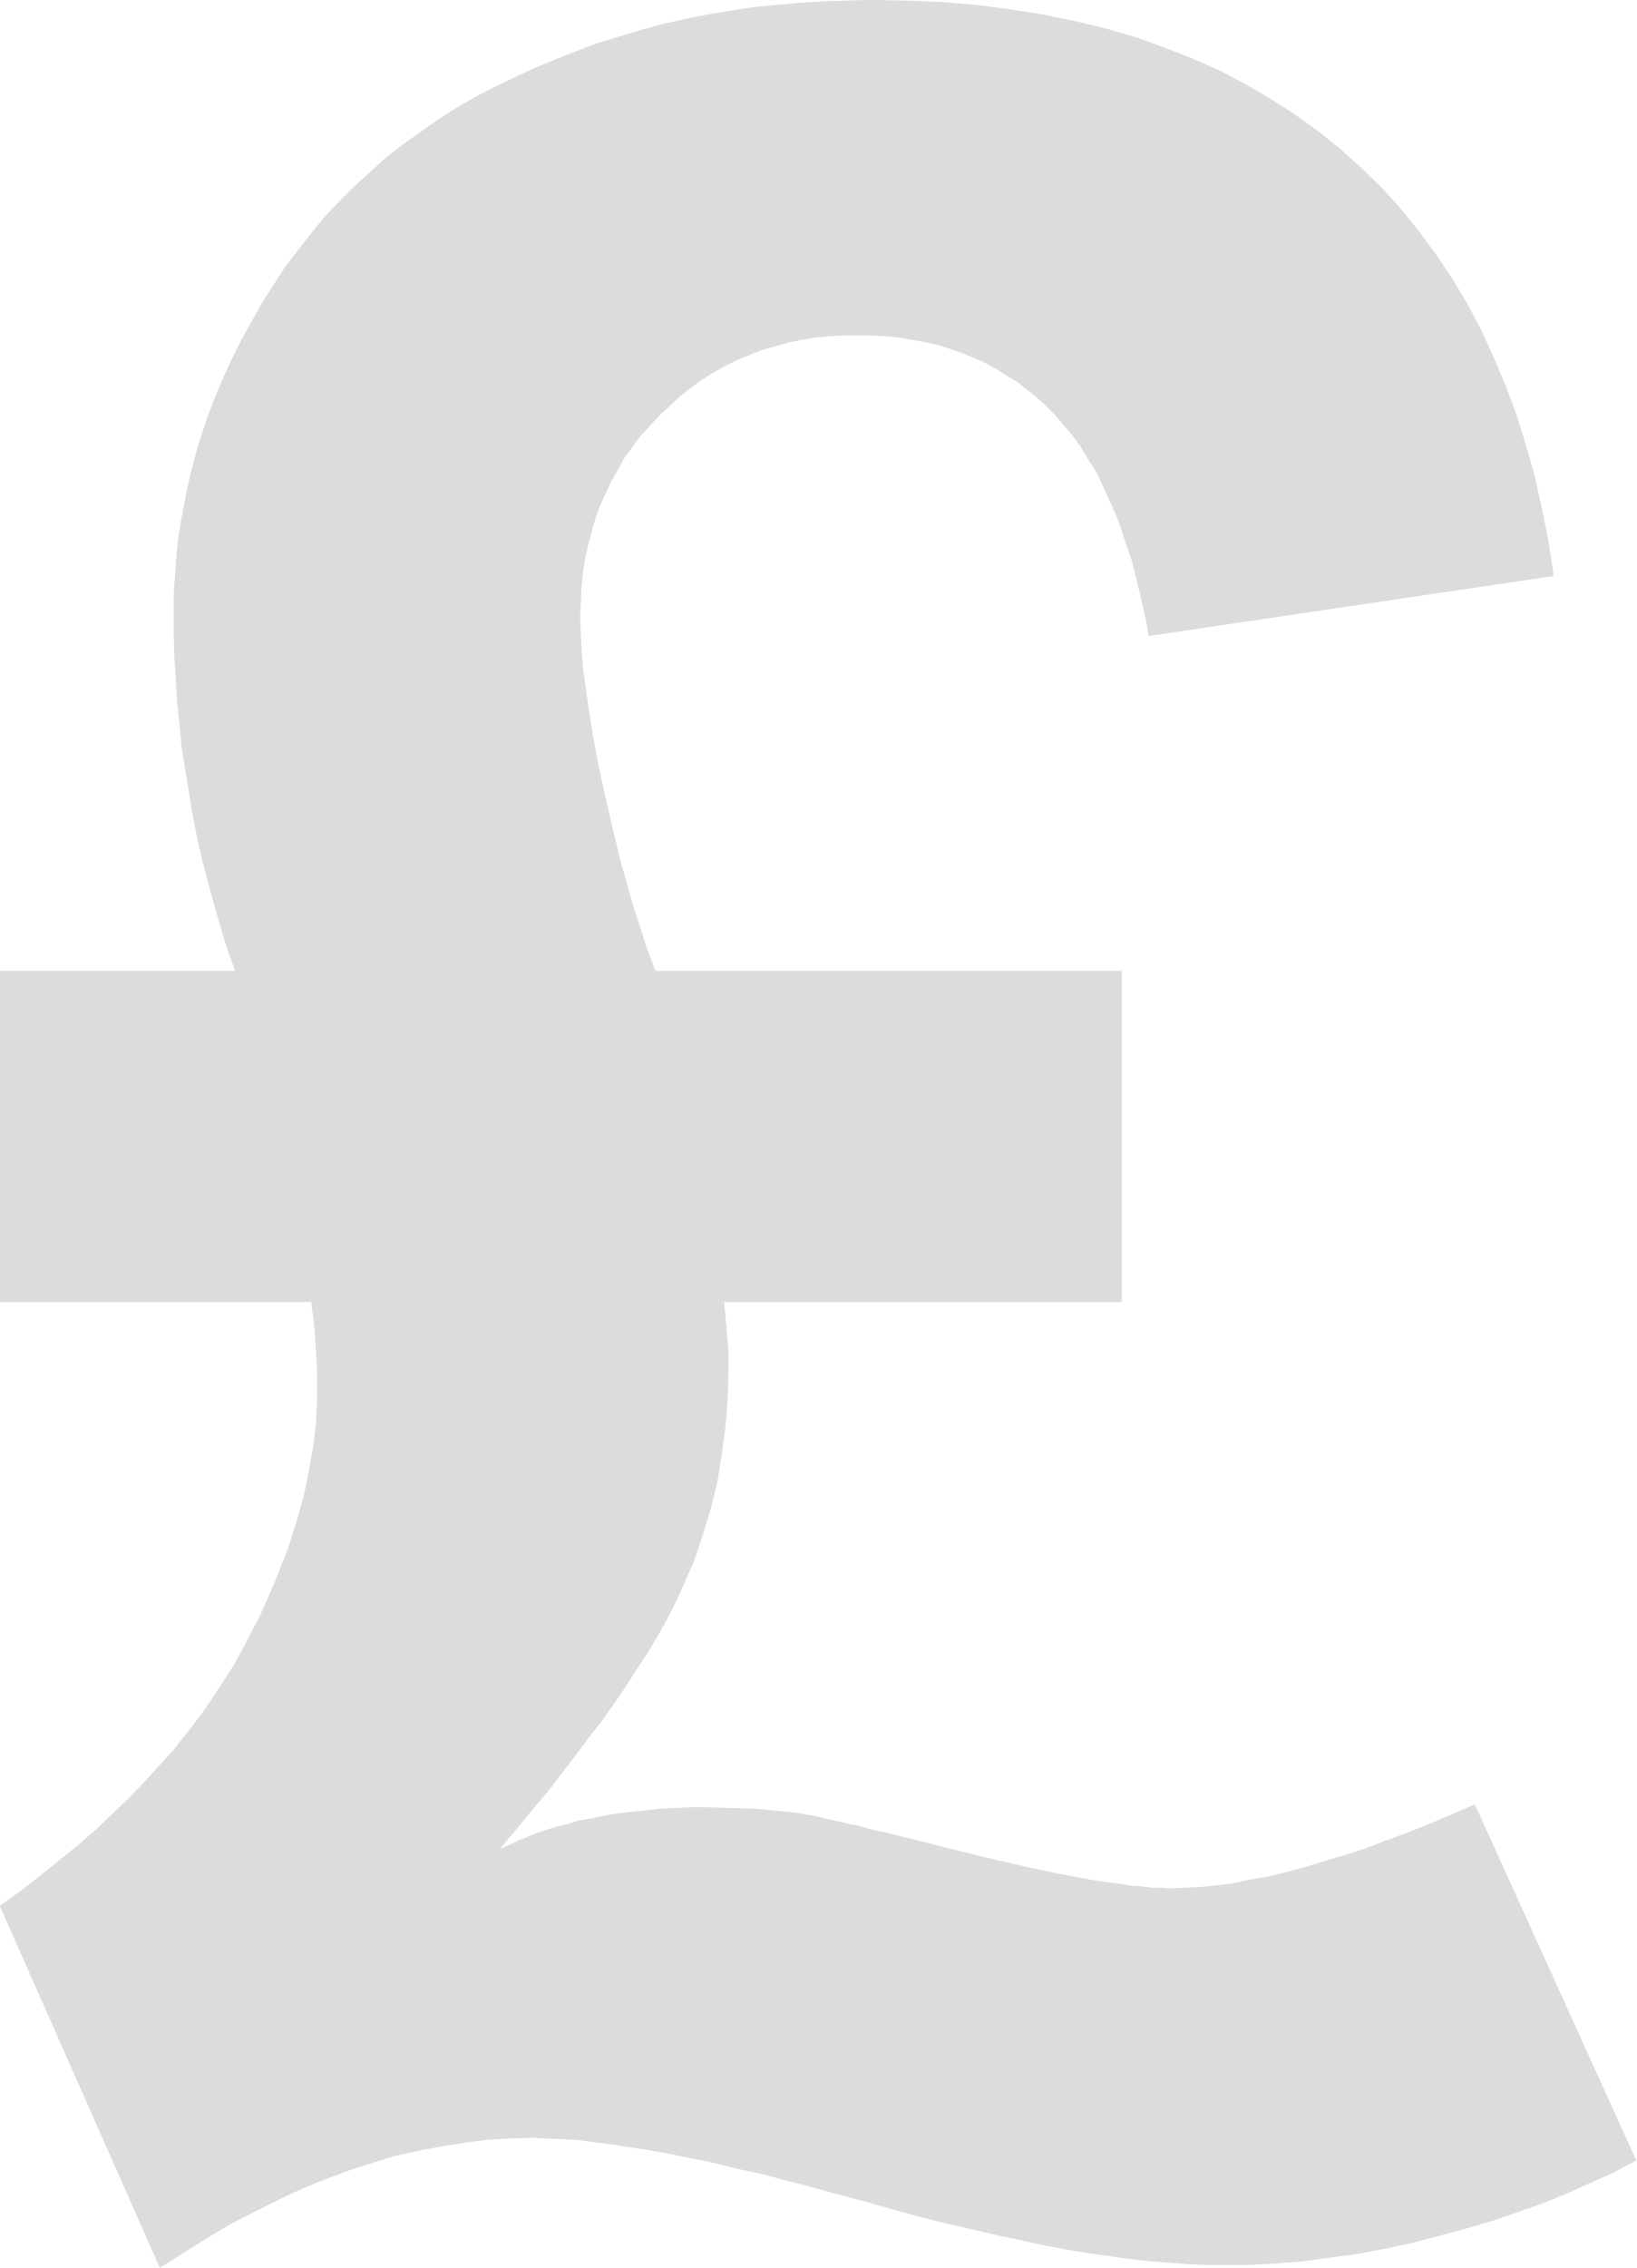
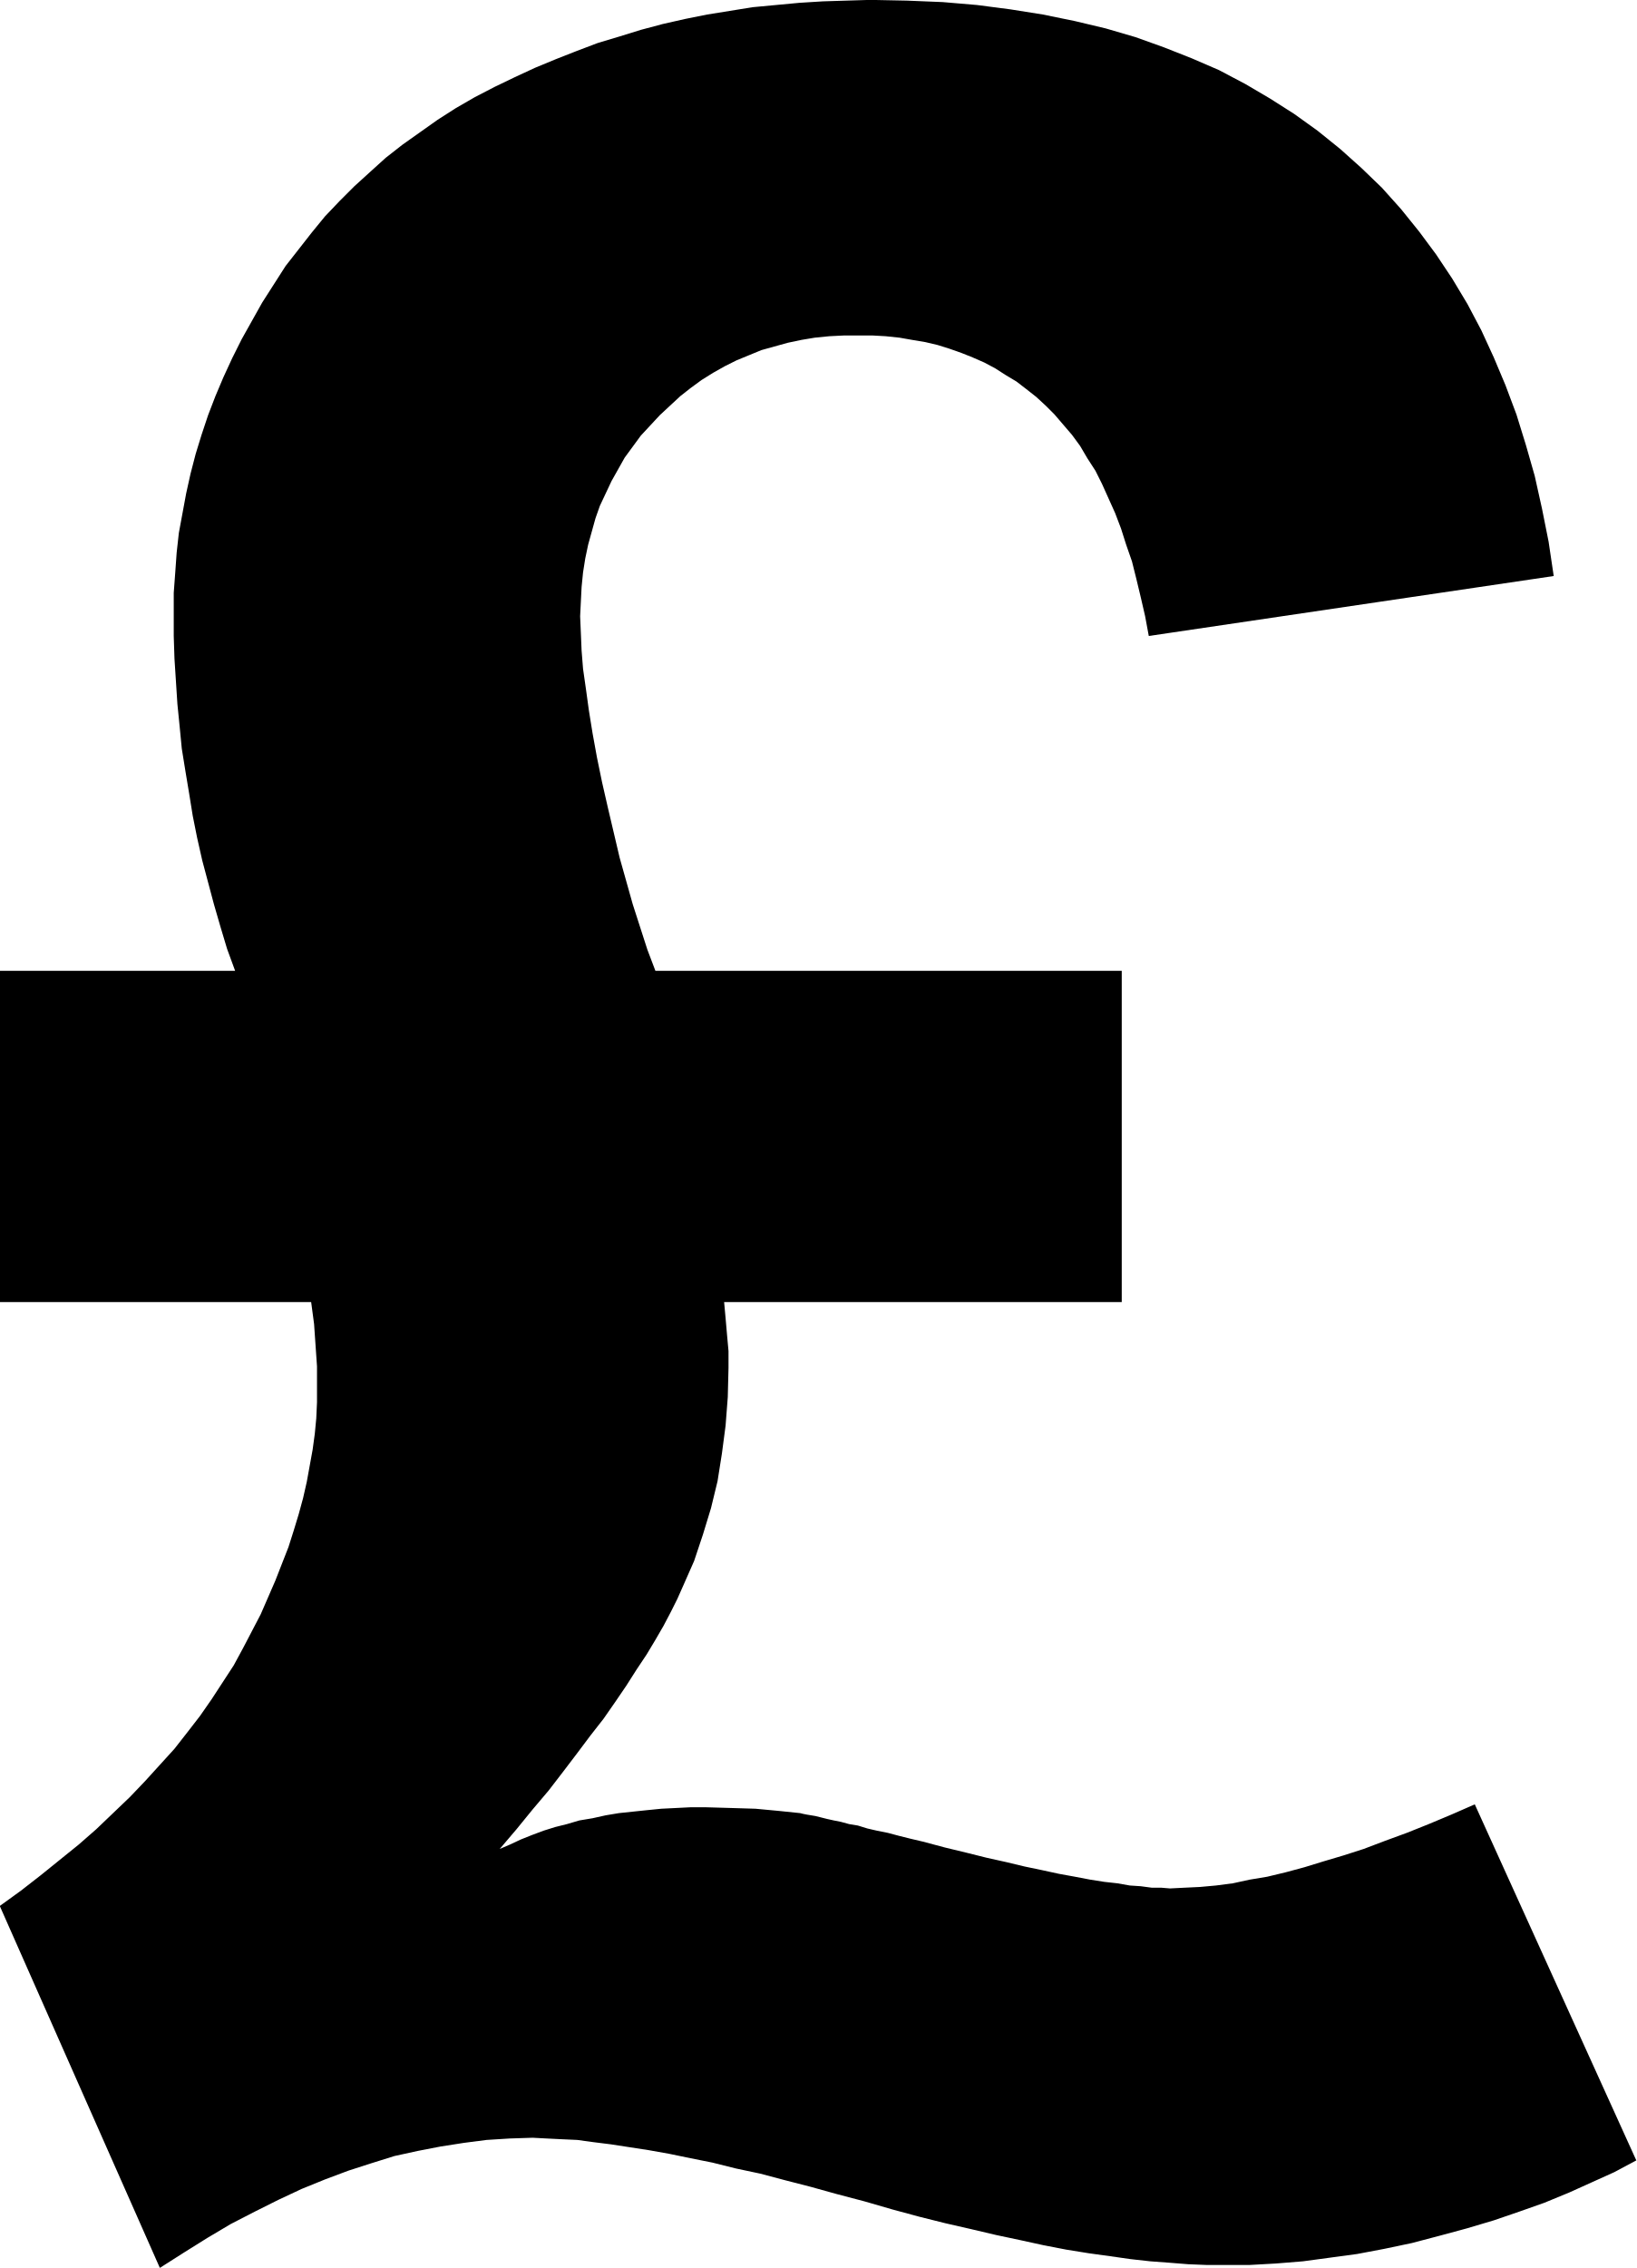
<svg xmlns="http://www.w3.org/2000/svg" xmlns:ns1="http://www.shapertools.com/namespaces/shaper" ns1:fusionaddin="version:1.6.10" width="2.239cm" height="3.102cm" version="1.1" x="0cm" y="0cm" viewBox="0 0 2.239 3.102" enable-background="new 0 0 2.239 3.102" xml:space="preserve">
-   <path d="M6.193,2.841 L6.414,2.354 6.414,2.354 6.384,2.338 6.353,2.324 6.322,2.31 6.288,2.296 6.254,2.284 6.219,2.272 6.182,2.261 6.145,2.251 6.145,2.251 6.107,2.241 6.069,2.233 6.032,2.226 5.995,2.221 5.958,2.216 5.921,2.213 5.885,2.211 5.849,2.211 5.849,2.211 5.826,2.211 5.801,2.212 5.776,2.214 5.749,2.216 5.722,2.219 5.694,2.223 5.665,2.227 5.634,2.232 5.603,2.238 5.571,2.245 5.538,2.252 5.504,2.26 5.469,2.268 5.433,2.277 5.396,2.287 5.358,2.298 5.358,2.298 5.32,2.308 5.284,2.318 5.249,2.327 5.215,2.336 5.182,2.343 5.15,2.351 5.12,2.357 5.091,2.363 5.063,2.368 5.037,2.372 5.011,2.376 4.987,2.379 4.965,2.382 4.943,2.383 4.923,2.384 4.904,2.385 4.904,2.385 4.873,2.384 4.841,2.382 4.81,2.378 4.778,2.373 4.747,2.367 4.715,2.36 4.683,2.35 4.652,2.34 4.62,2.328 4.588,2.315 4.556,2.3 4.524,2.284 4.491,2.267 4.459,2.248 4.427,2.228 4.394,2.207 4.175,2.702 4.175,2.702 4.204,2.723 4.231,2.744 4.257,2.765 4.283,2.786 4.307,2.807 4.33,2.829 4.353,2.851 4.374,2.873 4.394,2.895 4.414,2.917 4.432,2.94 4.449,2.962 4.465,2.985 4.48,3.008 4.495,3.031 4.508,3.055 4.508,3.055 4.52,3.078 4.532,3.101 4.542,3.124 4.552,3.147 4.561,3.17 4.57,3.193 4.577,3.215 4.584,3.238 4.59,3.26 4.595,3.282 4.599,3.304 4.603,3.326 4.606,3.348 4.608,3.369 4.609,3.391 4.609,3.412 4.609,3.412 4.609,3.44 4.607,3.469 4.605,3.498 4.601,3.528 4.175,3.528 4.175,3.981 4.497,3.981 4.497,3.981 4.486,4.011 4.477,4.041 4.468,4.072 4.46,4.102 4.452,4.132 4.445,4.163 4.439,4.193 4.434,4.224 4.429,4.254 4.424,4.285 4.421,4.316 4.418,4.346 4.416,4.377 4.414,4.408 4.413,4.439 4.413,4.47 4.413,4.47 4.413,4.498 4.415,4.525 4.417,4.553 4.42,4.58 4.425,4.607 4.43,4.634 4.436,4.661 4.443,4.688 4.451,4.714 4.46,4.741 4.47,4.767 4.481,4.793 4.493,4.819 4.506,4.845 4.52,4.87 4.534,4.895 4.534,4.895 4.55,4.92 4.566,4.945 4.584,4.968 4.602,4.991 4.62,5.013 4.64,5.034 4.66,5.054 4.682,5.074 4.703,5.093 4.726,5.111 4.75,5.128 4.774,5.145 4.799,5.161 4.825,5.176 4.852,5.19 4.879,5.203 4.879,5.203 4.907,5.216 4.936,5.228 4.964,5.239 4.993,5.25 5.023,5.259 5.052,5.268 5.082,5.276 5.113,5.283 5.143,5.289 5.174,5.294 5.205,5.299 5.237,5.302 5.269,5.305 5.301,5.307 5.333,5.308 5.366,5.309 5.366,5.309 5.416,5.308 5.465,5.306 5.512,5.302 5.558,5.296 5.602,5.289 5.646,5.28 5.688,5.27 5.729,5.258 5.768,5.244 5.806,5.229 5.843,5.213 5.879,5.194 5.913,5.174 5.946,5.153 5.978,5.13 6.009,5.105 6.009,5.105 6.038,5.079 6.066,5.052 6.092,5.023 6.117,4.992 6.14,4.961 6.162,4.928 6.183,4.893 6.202,4.857 6.219,4.82 6.235,4.782 6.25,4.742 6.263,4.7 6.275,4.658 6.285,4.613 6.294,4.568 6.301,4.521 5.747,4.439 5.747,4.439 5.742,4.466 5.736,4.492 5.73,4.517 5.724,4.541 5.716,4.564 5.709,4.586 5.701,4.607 5.692,4.627 5.683,4.647 5.674,4.665 5.663,4.682 5.653,4.699 5.642,4.714 5.63,4.728 5.618,4.742 5.606,4.754 5.606,4.754 5.593,4.766 5.579,4.777 5.566,4.787 5.551,4.796 5.537,4.805 5.522,4.813 5.506,4.82 5.491,4.826 5.474,4.832 5.458,4.837 5.441,4.841 5.423,4.844 5.406,4.847 5.387,4.849 5.369,4.85 5.35,4.85 5.35,4.85 5.33,4.85 5.31,4.849 5.29,4.847 5.272,4.844 5.253,4.84 5.235,4.835 5.217,4.83 5.2,4.823 5.183,4.816 5.167,4.808 5.151,4.799 5.135,4.789 5.12,4.778 5.106,4.767 5.092,4.754 5.078,4.741 5.078,4.741 5.065,4.727 5.052,4.713 5.041,4.698 5.03,4.683 5.021,4.667 5.012,4.651 5.004,4.634 4.996,4.617 4.99,4.6 4.985,4.582 4.98,4.564 4.976,4.545 4.973,4.526 4.971,4.506 4.97,4.486 4.969,4.466 4.969,4.466 4.97,4.443 4.971,4.419 4.973,4.394 4.977,4.366 4.981,4.337 4.986,4.306 4.992,4.273 4.999,4.239 4.999,4.239 5.007,4.204 5.015,4.17 5.023,4.136 5.032,4.104 5.041,4.072 5.051,4.041 5.061,4.01 5.072,3.981 5.71,3.981 5.71,3.528 5.166,3.528 5.166,3.528 5.168,3.506 5.17,3.483 5.172,3.461 5.172,3.438 5.172,3.438 5.171,3.398 5.168,3.359 5.163,3.321 5.157,3.283 5.148,3.246 5.137,3.21 5.125,3.174 5.11,3.14 5.11,3.14 5.102,3.122 5.093,3.104 5.083,3.085 5.072,3.066 5.06,3.046 5.046,3.025 5.032,3.003 5.017,2.981 5.001,2.958 4.983,2.935 4.965,2.911 4.946,2.886 4.926,2.86 4.904,2.834 4.882,2.807 4.859,2.78 4.859,2.78 4.873,2.786 4.888,2.793 4.903,2.799 4.919,2.805 4.935,2.81 4.951,2.814 4.968,2.819 4.986,2.822 5.004,2.826 5.022,2.829 5.041,2.831 5.06,2.833 5.08,2.835 5.1,2.836 5.12,2.837 5.141,2.837 5.141,2.837 5.176,2.836 5.209,2.835 5.241,2.832 5.27,2.829 5.27,2.829 5.274,2.828 5.279,2.827 5.285,2.826 5.291,2.825 5.299,2.823 5.307,2.821 5.316,2.819 5.326,2.817 5.337,2.814 5.349,2.812 5.362,2.808 5.375,2.805 5.39,2.802 5.405,2.798 5.421,2.794 5.438,2.79 5.438,2.79 5.468,2.782 5.497,2.775 5.525,2.768 5.552,2.762 5.577,2.756 5.601,2.751 5.624,2.746 5.646,2.742 5.667,2.738 5.686,2.735 5.704,2.733 5.721,2.73 5.736,2.729 5.751,2.727 5.764,2.727 5.776,2.726 5.776,2.726 5.796,2.727 5.817,2.728 5.839,2.73 5.862,2.733 5.885,2.738 5.909,2.742 5.934,2.748 5.96,2.755 5.986,2.763 6.013,2.771 6.041,2.78 6.07,2.791 6.1,2.802 6.13,2.814 6.161,2.827 6.193,2.841z" transform="matrix(1,0,0,-1,-4.175299,5.30885)" fill="rgb(220,220,220)" stroke-linecap="round" stroke-linejoin="round" />
+   <path d="M6.193,2.841 L6.414,2.354 6.414,2.354 6.384,2.338 6.353,2.324 6.322,2.31 6.288,2.296 6.254,2.284 6.219,2.272 6.182,2.261 6.145,2.251 6.145,2.251 6.107,2.241 6.069,2.233 6.032,2.226 5.995,2.221 5.958,2.216 5.921,2.213 5.885,2.211 5.849,2.211 5.849,2.211 5.826,2.211 5.801,2.212 5.776,2.214 5.749,2.216 5.722,2.219 5.694,2.223 5.665,2.227 5.634,2.232 5.603,2.238 5.571,2.245 5.538,2.252 5.504,2.26 5.469,2.268 5.433,2.277 5.396,2.287 5.358,2.298 5.358,2.298 5.32,2.308 5.284,2.318 5.249,2.327 5.215,2.336 5.182,2.343 5.15,2.351 5.12,2.357 5.091,2.363 5.063,2.368 5.037,2.372 5.011,2.376 4.987,2.379 4.965,2.382 4.943,2.383 4.923,2.384 4.904,2.385 4.904,2.385 4.873,2.384 4.841,2.382 4.81,2.378 4.778,2.373 4.747,2.367 4.715,2.36 4.683,2.35 4.652,2.34 4.62,2.328 4.588,2.315 4.556,2.3 4.524,2.284 4.491,2.267 4.459,2.248 4.427,2.228 4.394,2.207 4.175,2.702 4.175,2.702 4.204,2.723 4.231,2.744 4.257,2.765 4.283,2.786 4.307,2.807 4.33,2.829 4.353,2.851 4.374,2.873 4.394,2.895 4.414,2.917 4.432,2.94 4.449,2.962 4.465,2.985 4.48,3.008 4.495,3.031 4.508,3.055 4.508,3.055 4.52,3.078 4.532,3.101 4.542,3.124 4.552,3.147 4.561,3.17 4.57,3.193 4.577,3.215 4.584,3.238 4.59,3.26 4.595,3.282 4.599,3.304 4.603,3.326 4.606,3.348 4.608,3.369 4.609,3.391 4.609,3.412 4.609,3.412 4.609,3.44 4.607,3.469 4.605,3.498 4.601,3.528 4.175,3.528 4.175,3.981 4.497,3.981 4.497,3.981 4.486,4.011 4.477,4.041 4.468,4.072 4.46,4.102 4.452,4.132 4.445,4.163 4.439,4.193 4.434,4.224 4.429,4.254 4.424,4.285 4.421,4.316 4.418,4.346 4.416,4.377 4.414,4.408 4.413,4.439 4.413,4.47 4.413,4.47 4.413,4.498 4.415,4.525 4.417,4.553 4.42,4.58 4.425,4.607 4.43,4.634 4.436,4.661 4.443,4.688 4.451,4.714 4.46,4.741 4.47,4.767 4.481,4.793 4.493,4.819 4.506,4.845 4.52,4.87 4.534,4.895 4.534,4.895 4.55,4.92 4.566,4.945 4.584,4.968 4.602,4.991 4.62,5.013 4.64,5.034 4.66,5.054 4.682,5.074 4.703,5.093 4.726,5.111 4.75,5.128 4.774,5.145 4.799,5.161 4.825,5.176 4.852,5.19 4.879,5.203 4.879,5.203 4.907,5.216 4.936,5.228 4.964,5.239 4.993,5.25 5.023,5.259 5.052,5.268 5.082,5.276 5.113,5.283 5.143,5.289 5.174,5.294 5.205,5.299 5.237,5.302 5.269,5.305 5.301,5.307 5.333,5.308 5.366,5.309 5.366,5.309 5.416,5.308 5.465,5.306 5.512,5.302 5.558,5.296 5.602,5.289 5.646,5.28 5.688,5.27 5.729,5.258 5.768,5.244 5.806,5.229 5.843,5.213 5.879,5.194 5.913,5.174 5.946,5.153 5.978,5.13 6.009,5.105 6.009,5.105 6.038,5.079 6.066,5.052 6.092,5.023 6.117,4.992 6.14,4.961 6.162,4.928 6.183,4.893 6.202,4.857 6.219,4.82 6.235,4.782 6.25,4.742 6.263,4.7 6.275,4.658 6.285,4.613 6.294,4.568 6.301,4.521 5.747,4.439 5.747,4.439 5.742,4.466 5.736,4.492 5.73,4.517 5.724,4.541 5.716,4.564 5.709,4.586 5.701,4.607 5.692,4.627 5.683,4.647 5.674,4.665 5.663,4.682 5.653,4.699 5.642,4.714 5.63,4.728 5.618,4.742 5.606,4.754 5.606,4.754 5.593,4.766 5.579,4.777 5.566,4.787 5.551,4.796 5.537,4.805 5.522,4.813 5.506,4.82 5.491,4.826 5.474,4.832 5.458,4.837 5.441,4.841 5.423,4.844 5.406,4.847 5.387,4.849 5.369,4.85 5.35,4.85 5.35,4.85 5.33,4.85 5.31,4.849 5.29,4.847 5.272,4.844 5.253,4.84 5.235,4.835 5.217,4.83 5.2,4.823 5.183,4.816 5.167,4.808 5.151,4.799 5.135,4.789 5.12,4.778 5.106,4.767 5.092,4.754 5.078,4.741 5.078,4.741 5.065,4.727 5.052,4.713 5.041,4.698 5.03,4.683 5.021,4.667 5.012,4.651 5.004,4.634 4.996,4.617 4.99,4.6 4.985,4.582 4.98,4.564 4.976,4.545 4.973,4.526 4.971,4.506 4.97,4.486 4.969,4.466 4.969,4.466 4.97,4.443 4.971,4.419 4.973,4.394 4.977,4.366 4.981,4.337 4.986,4.306 4.992,4.273 4.999,4.239 4.999,4.239 5.007,4.204 5.015,4.17 5.023,4.136 5.032,4.104 5.041,4.072 5.051,4.041 5.061,4.01 5.072,3.981 5.71,3.981 5.71,3.528 5.166,3.528 5.166,3.528 5.168,3.506 5.17,3.483 5.172,3.461 5.172,3.438 5.172,3.438 5.171,3.398 5.168,3.359 5.163,3.321 5.157,3.283 5.148,3.246 5.137,3.21 5.125,3.174 5.11,3.14 5.11,3.14 5.102,3.122 5.093,3.104 5.083,3.085 5.072,3.066 5.06,3.046 5.046,3.025 5.032,3.003 5.017,2.981 5.001,2.958 4.983,2.935 4.965,2.911 4.946,2.886 4.926,2.86 4.904,2.834 4.882,2.807 4.859,2.78 4.859,2.78 4.873,2.786 4.888,2.793 4.903,2.799 4.919,2.805 4.935,2.81 4.951,2.814 4.968,2.819 4.986,2.822 5.004,2.826 5.022,2.829 5.041,2.831 5.06,2.833 5.08,2.835 5.1,2.836 5.12,2.837 5.141,2.837 5.141,2.837 5.176,2.836 5.209,2.835 5.241,2.832 5.27,2.829 5.27,2.829 5.274,2.828 5.279,2.827 5.285,2.826 5.291,2.825 5.299,2.823 5.307,2.821 5.316,2.819 5.326,2.817 5.337,2.814 5.349,2.812 5.362,2.808 5.375,2.805 5.39,2.802 5.405,2.798 5.421,2.794 5.438,2.79 5.438,2.79 5.468,2.782 5.497,2.775 5.525,2.768 5.552,2.762 5.577,2.756 5.601,2.751 5.624,2.746 5.646,2.742 5.667,2.738 5.686,2.735 5.704,2.733 5.721,2.73 5.736,2.729 5.751,2.727 5.764,2.727 5.776,2.726 5.776,2.726 5.796,2.727 5.817,2.728 5.839,2.73 5.862,2.733 5.885,2.738 5.909,2.742 5.934,2.748 5.96,2.755 5.986,2.763 6.013,2.771 6.041,2.78 6.07,2.791 6.1,2.802 6.13,2.814 6.161,2.827 6.193,2.841z" transform="matrix(1,0,0,-1,-4.175299,5.30885)" fill="rgb(0,0,0)" stroke-linecap="round" stroke-linejoin="round" />
</svg>
